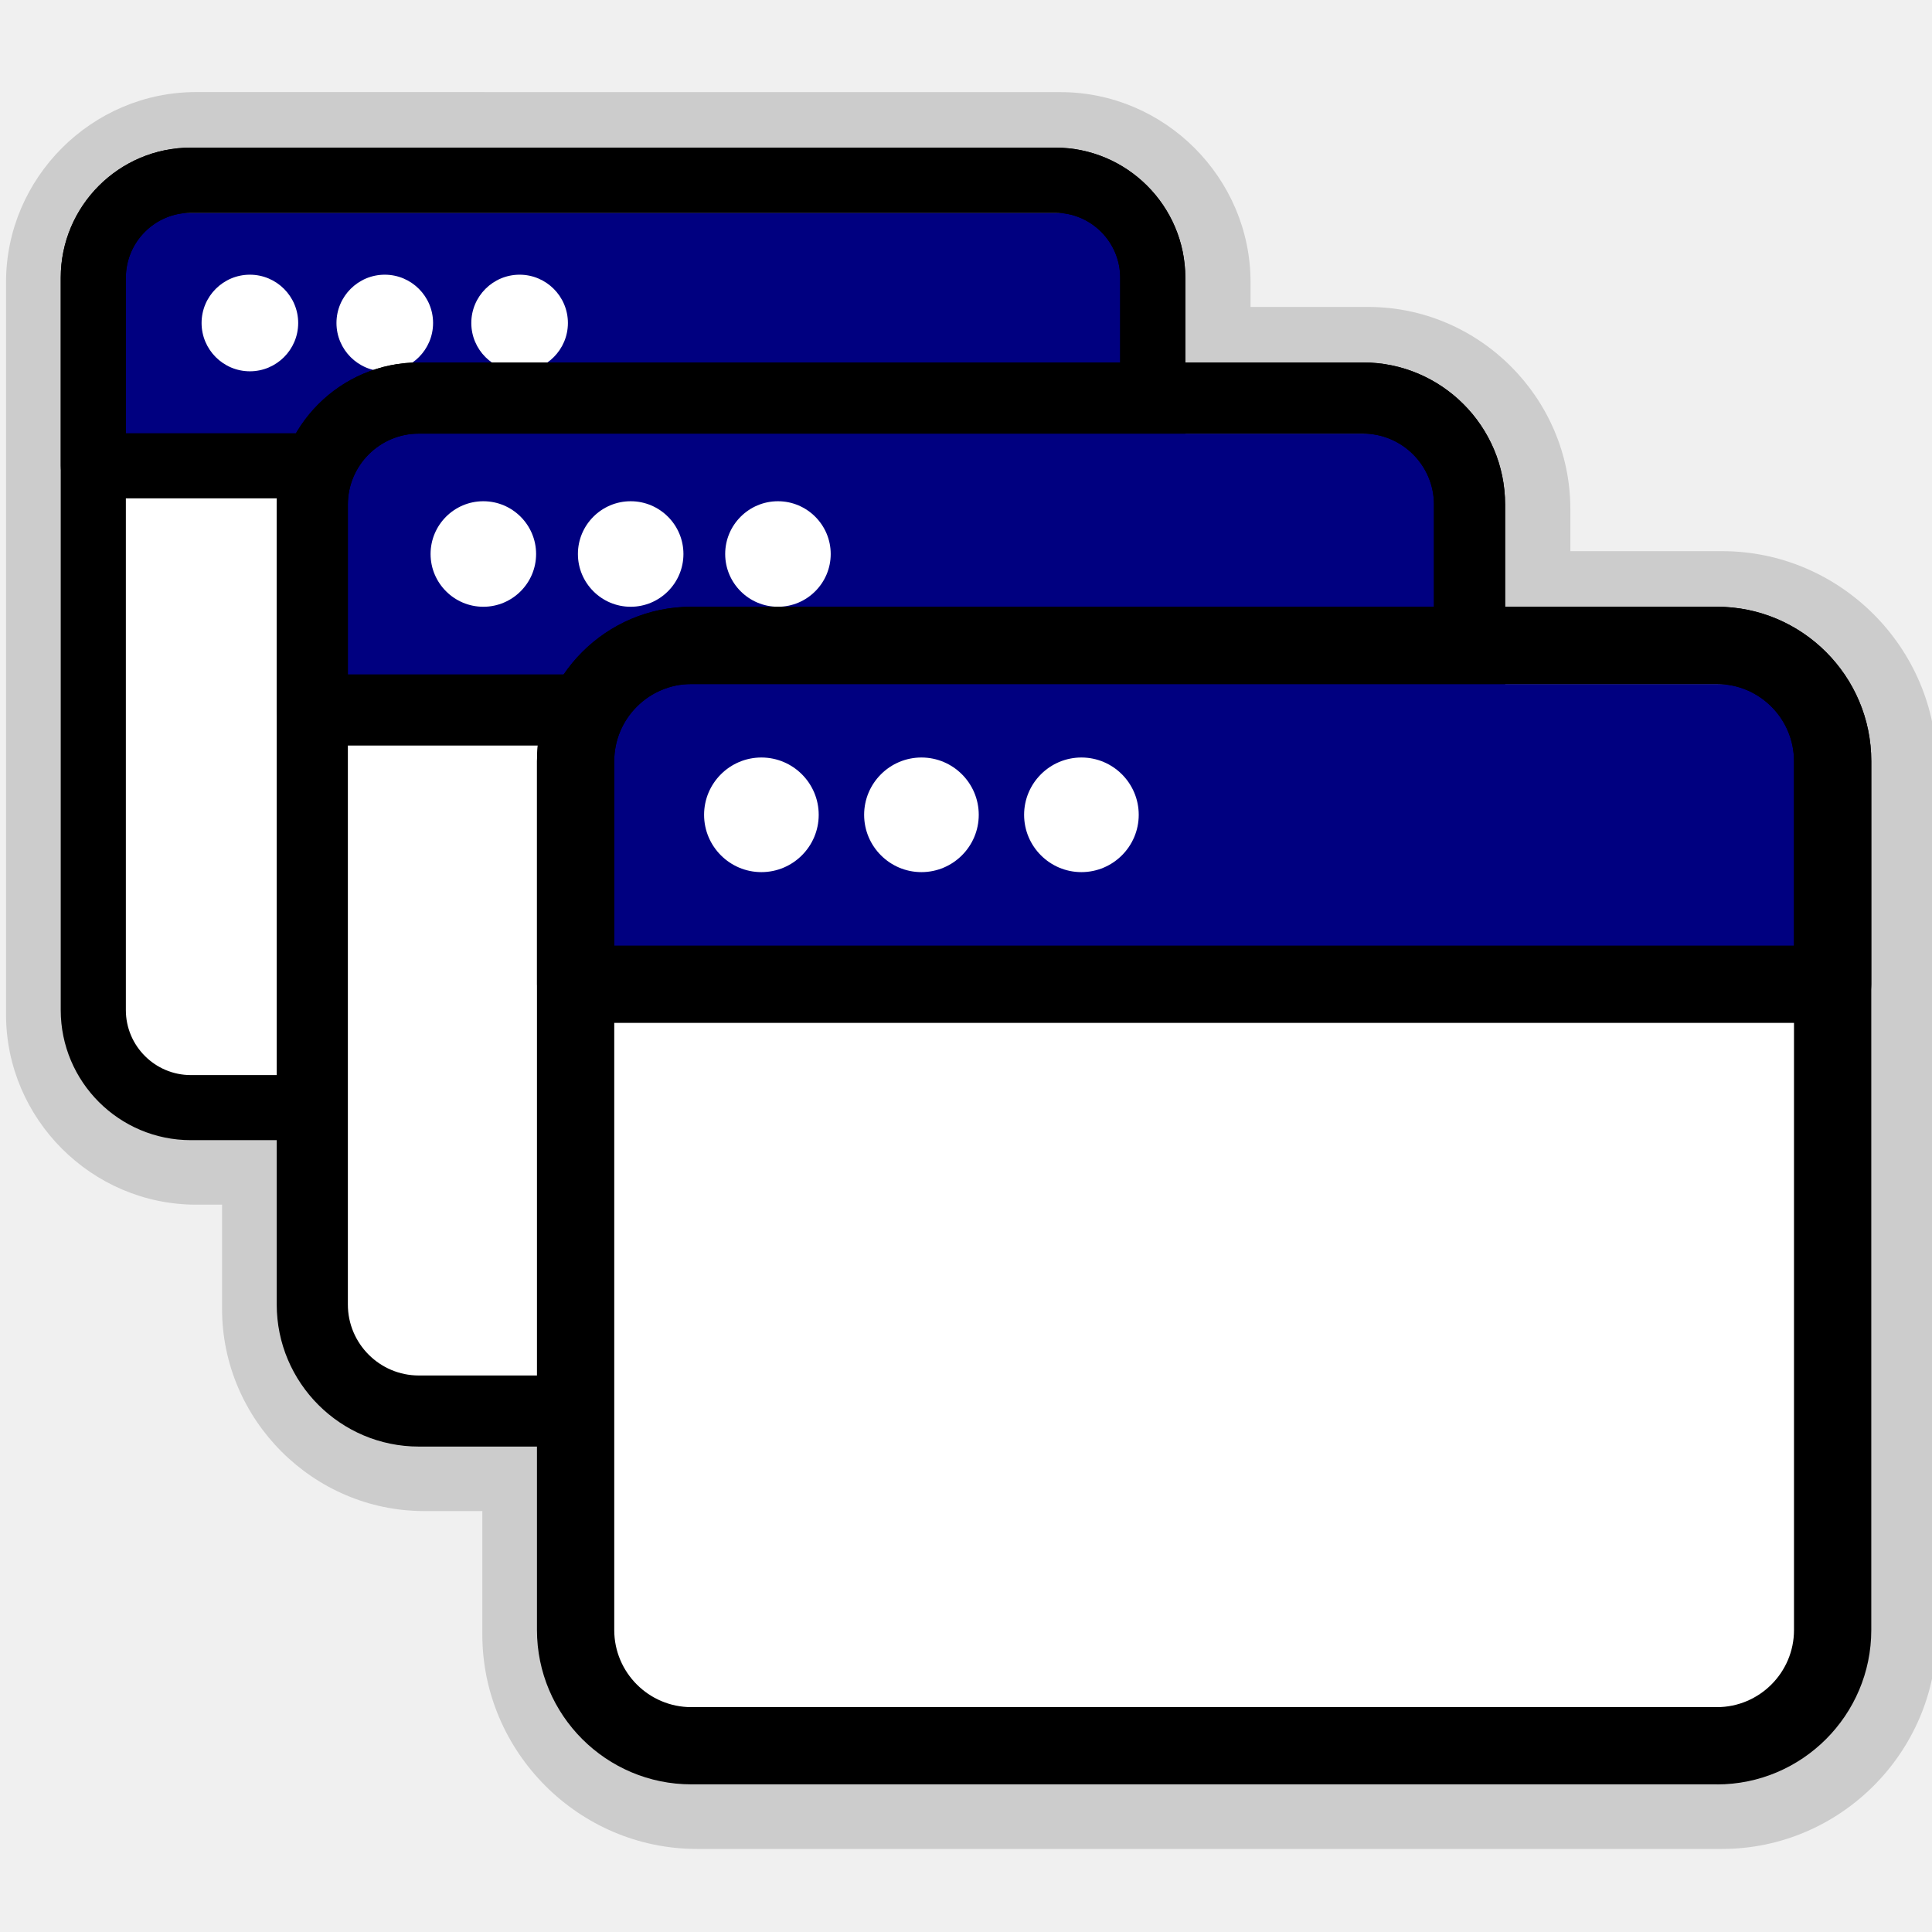
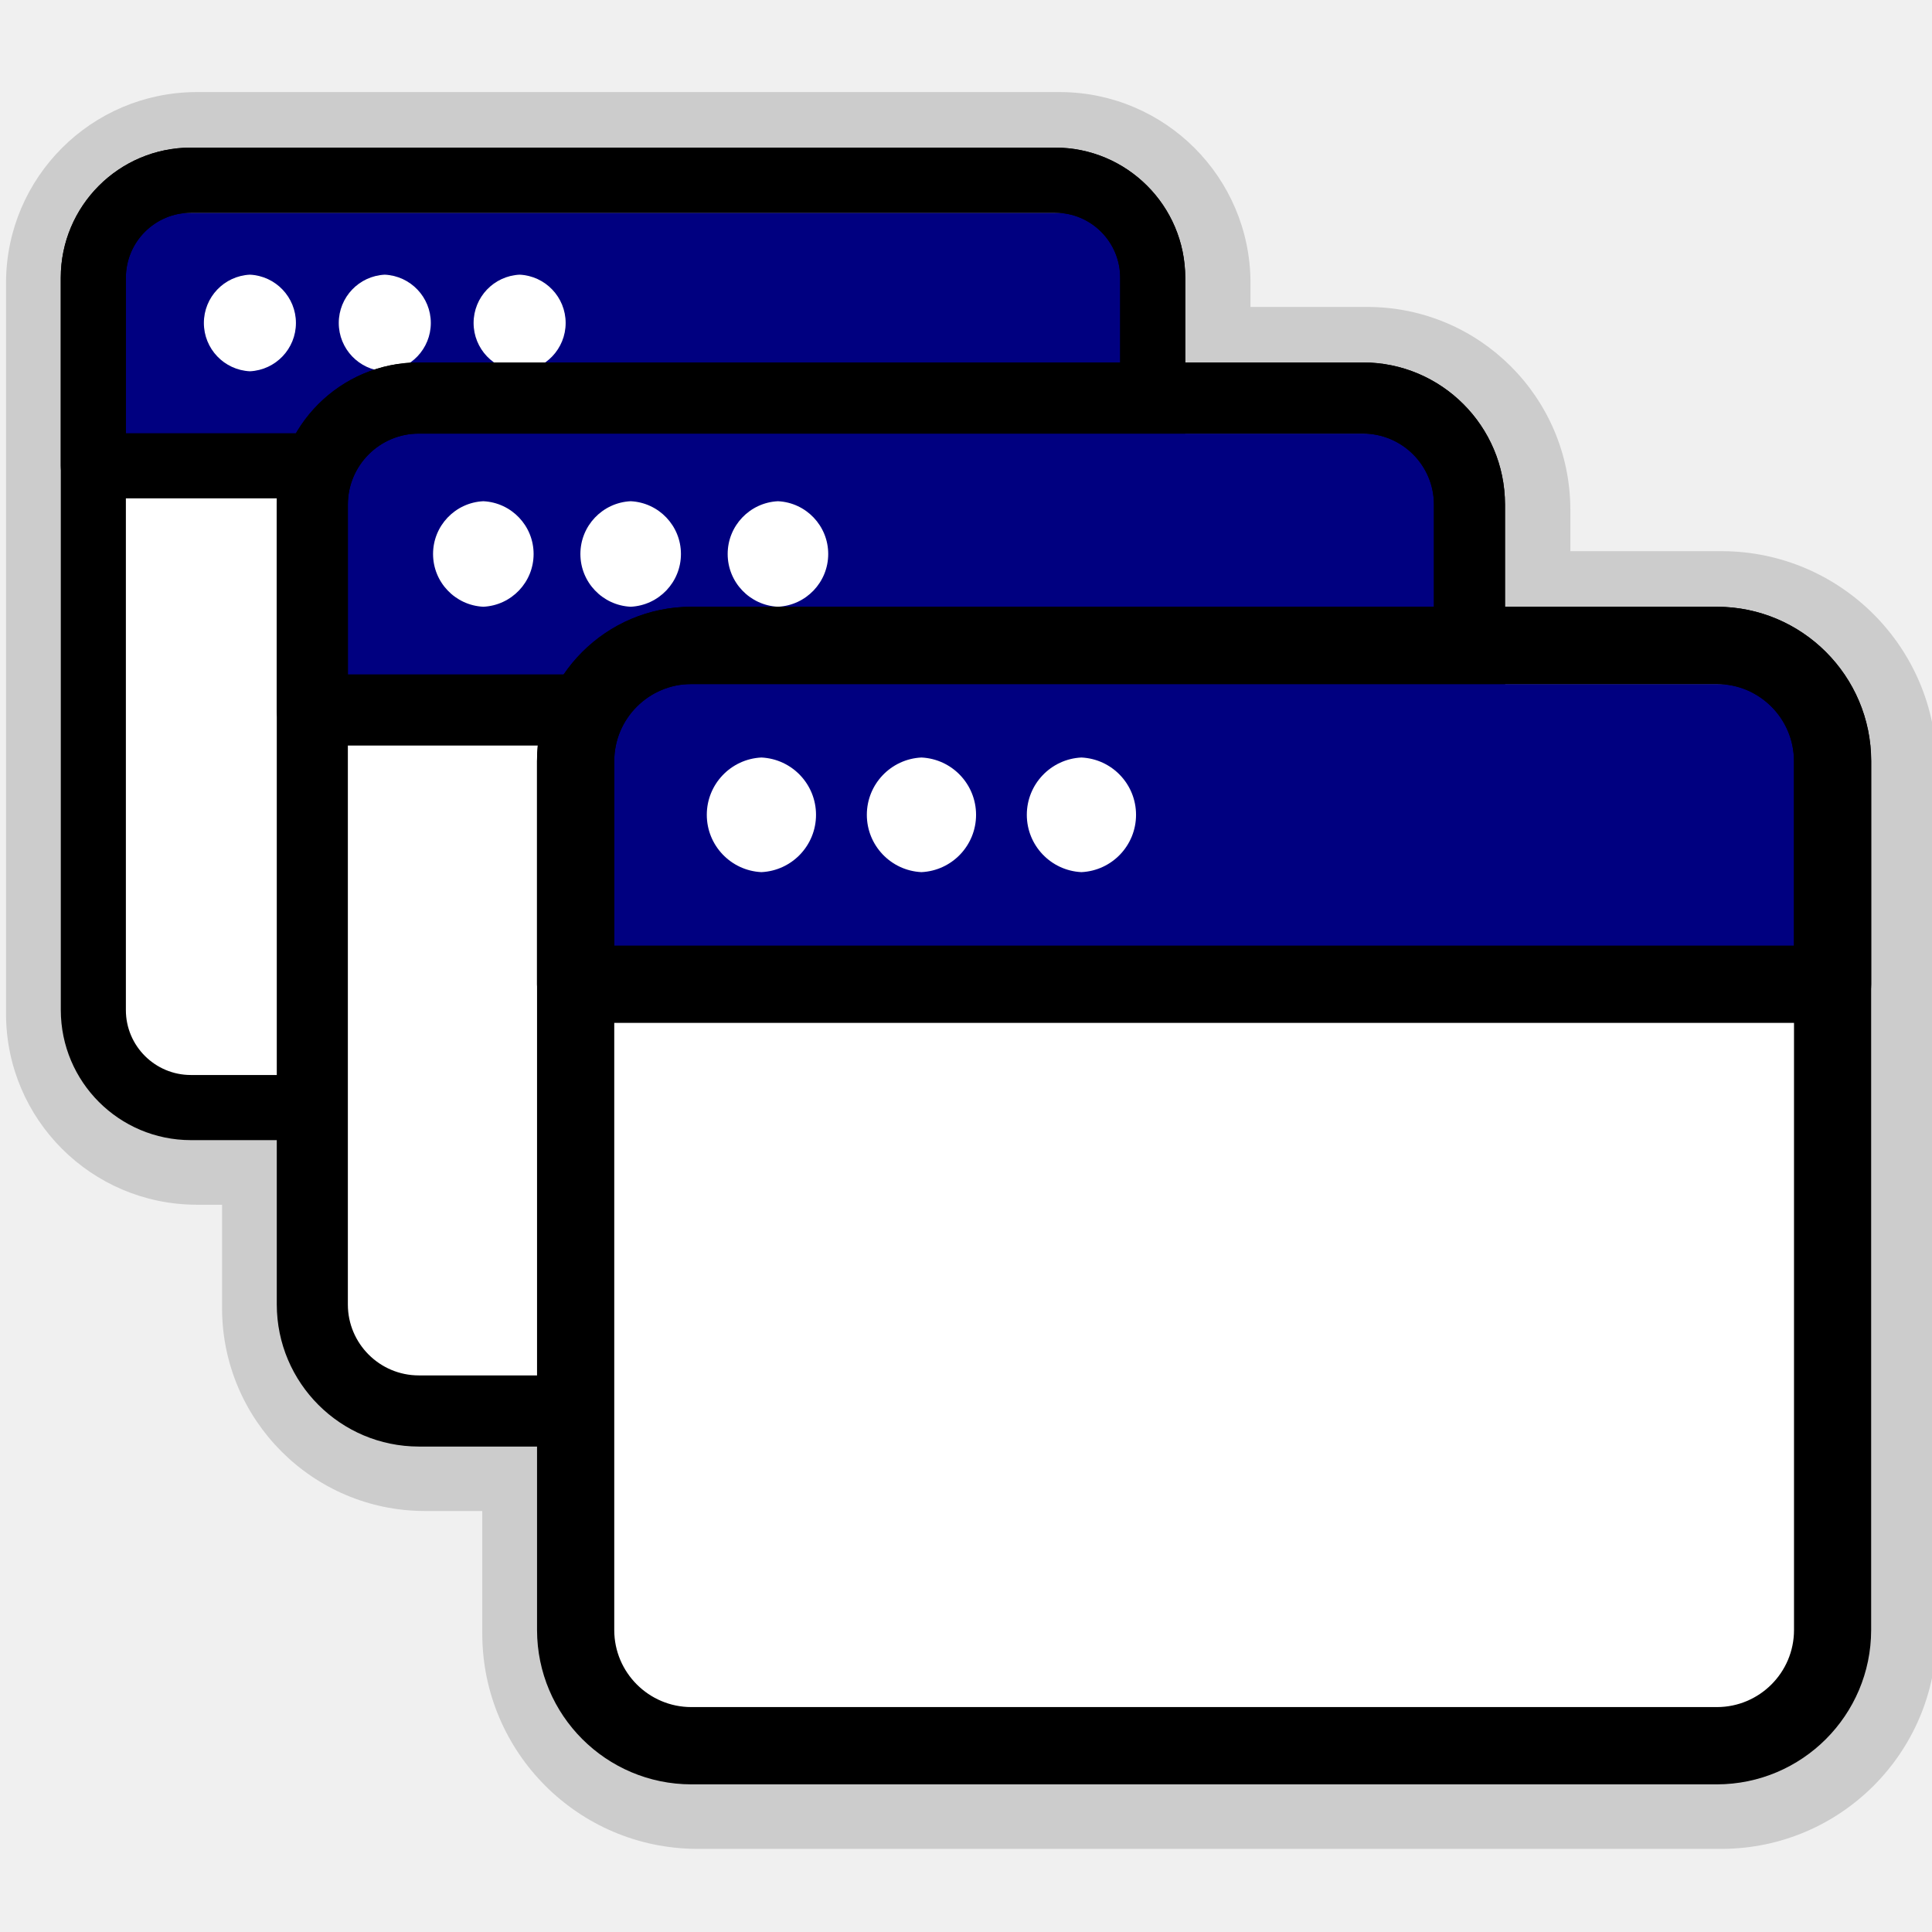
- <svg xmlns="http://www.w3.org/2000/svg" width="32" height="32" viewBox="0 0 32 32" version="1.1" id="svg1">
-   <defs id="defs1" />
-   <g id="layer1">
-     <path id="path10" style="fill:#cccccc;stroke-linecap:round" d="m 3.248,1.525 c -1.727,0 -3.148,1.421 -3.148,3.148 V 16.805 c 0,1.727 1.421,3.148 3.148,3.148 h 0.43 v 1.727 c 0,1.837 1.51,3.348 3.348,3.348 h 0.963 v 2.045 c 0,1.949 1.601,3.551 3.551,3.551 h 16.986 c 1.949,0 3.551,-1.601 3.551,-3.551 V 12.68 c 0,-1.949 -1.601,-3.551 -3.551,-3.551 H 26.01 V 8.432 c 0,-1.837 -1.51,-3.348 -3.348,-3.348 H 20.713 V 4.674 c 0,-1.727 -1.421,-3.148 -3.148,-3.148 z" />
-     <g id="g2" transform="translate(-0.00623346,1.518352)">
-       <g id="g1" transform="matrix(0.9324606,0,0,0.9324606,-0.8640794,-0.9380452)">
-         <rect style="fill:#ffffff;stroke:none;stroke-width:1.674;stroke-dasharray:5.022, 5.022" id="rect1" width="18" height="11" x="3" y="8" />
-         <rect style="fill:#000080;stroke:none;stroke-width:1.111;stroke-dasharray:3.332, 3.332" id="rect1-2" width="18" height="4.843" x="3" y="3.157" />
-         <path id="path3-3" d="m 4.323,3.157 c -0.636,0 -1.154,0.518 -1.154,1.154 V 17.32 c 0,0.636 0.518,1.154 1.154,1.154 H 19.677 c 0.636,0 1.154,-0.518 1.154,-1.154 V 4.311 c 0,-0.636 -0.518,-1.154 -1.154,-1.154 z M 19.677,19.63 H 4.323 c -1.274,0 -2.311,-1.037 -2.311,-2.311 V 4.311 C 2.012,3.037 3.049,2 4.323,2 H 19.677 c 1.274,0 2.311,1.037 2.311,2.311 V 17.32 c 0,1.274 -1.037,2.311 -2.311,2.311" style="fill:#000000;fill-opacity:1;fill-rule:nonzero;stroke:none;stroke-width:0.001" />
-         <path id="path4-8" d="M 3.169,7.073 H 20.831 V 4.311 c 0,-0.636 -0.518,-1.154 -1.154,-1.154 H 4.323 c -0.636,0 -1.154,0.518 -1.154,1.154 z M 21.409,8.23 H 2.591 c -0.319,0 -0.578,-0.259 -0.578,-0.578 V 4.311 C 2.012,3.037 3.049,2 4.323,2 H 19.677 c 1.274,0 2.311,1.037 2.311,2.311 v 3.341 c 0,0.319 -0.259,0.578 -0.578,0.578" style="fill:#000000;fill-opacity:1;fill-rule:nonzero;stroke:none;stroke-width:0.001" />
-         <path id="path5-8" d="m 5.372,4.257 c -0.473,0 -0.858,0.385 -0.858,0.858 0,0.473 0.385,0.858 0.858,0.858 0.473,0 0.858,-0.385 0.858,-0.858 0,-0.473 -0.385,-0.858 -0.858,-0.858" style="fill:#ffffff;fill-opacity:1;fill-rule:nonzero;stroke:none;stroke-width:0.001" />
-         <path id="path6-31" d="m 7.768,4.257 c -0.473,0 -0.858,0.385 -0.858,0.858 0,0.473 0.385,0.858 0.858,0.858 0.473,0 0.858,-0.385 0.858,-0.858 0,-0.473 -0.385,-0.858 -0.858,-0.858" style="fill:#ffffff;fill-opacity:1;fill-rule:nonzero;stroke:none;stroke-width:0.001" />
-         <path id="path7-89" d="m 10.163,4.257 c -0.473,0 -0.858,0.385 -0.858,0.858 0,0.473 0.385,0.858 0.858,0.858 0.473,0 0.858,-0.385 0.858,-0.858 0,-0.473 -0.385,-0.858 -0.858,-0.858" style="fill:#ffffff;fill-opacity:1;fill-rule:nonzero;stroke:none;stroke-width:0.001" />
-       </g>
-       <g id="g1-9" transform="matrix(1.018519,0,0,1.018519,2.540318,2.447927)">
-         <rect style="fill:#ffffff;stroke:none;stroke-width:1.674;stroke-dasharray:5.022, 5.022" id="rect1-4" width="18" height="11" x="3" y="8" />
-         <rect style="fill:#000080;stroke:none;stroke-width:1.111;stroke-dasharray:3.332, 3.332" id="rect1-2-6" width="18" height="4.843" x="3" y="3.157" />
-         <path id="path3-3-9" d="m 4.323,3.157 c -0.636,0 -1.154,0.518 -1.154,1.154 V 17.32 c 0,0.636 0.518,1.154 1.154,1.154 H 19.677 c 0.636,0 1.154,-0.518 1.154,-1.154 V 4.311 c 0,-0.636 -0.518,-1.154 -1.154,-1.154 z M 19.677,19.63 H 4.323 c -1.274,0 -2.311,-1.037 -2.311,-2.311 V 4.311 C 2.012,3.037 3.049,2 4.323,2 H 19.677 c 1.274,0 2.311,1.037 2.311,2.311 V 17.32 c 0,1.274 -1.037,2.311 -2.311,2.311" style="fill:#000000;fill-opacity:1;fill-rule:nonzero;stroke:none;stroke-width:0.001" />
-         <path id="path4-8-2" d="M 3.169,7.073 H 20.831 V 4.311 c 0,-0.636 -0.518,-1.154 -1.154,-1.154 H 4.323 c -0.636,0 -1.154,0.518 -1.154,1.154 z M 21.409,8.23 H 2.591 c -0.319,0 -0.578,-0.259 -0.578,-0.578 V 4.311 C 2.012,3.037 3.049,2 4.323,2 H 19.677 c 1.274,0 2.311,1.037 2.311,2.311 v 3.341 c 0,0.319 -0.259,0.578 -0.578,0.578" style="fill:#000000;fill-opacity:1;fill-rule:nonzero;stroke:none;stroke-width:0.001" />
-         <path id="path5-8-2" d="m 5.372,4.257 c -0.473,0 -0.858,0.385 -0.858,0.858 0,0.473 0.385,0.858 0.858,0.858 0.473,0 0.858,-0.385 0.858,-0.858 0,-0.473 -0.385,-0.858 -0.858,-0.858" style="fill:#ffffff;fill-opacity:1;fill-rule:nonzero;stroke:none;stroke-width:0.001" />
-         <path id="path6-31-4" d="m 7.768,4.257 c -0.473,0 -0.858,0.385 -0.858,0.858 0,0.473 0.385,0.858 0.858,0.858 0.473,0 0.858,-0.385 0.858,-0.858 0,-0.473 -0.385,-0.858 -0.858,-0.858" style="fill:#ffffff;fill-opacity:1;fill-rule:nonzero;stroke:none;stroke-width:0.001" />
-         <path id="path7-89-7" d="m 10.163,4.257 c -0.473,0 -0.858,0.385 -0.858,0.858 0,0.473 0.385,0.858 0.858,0.858 0.473,0 0.858,-0.385 0.858,-0.858 0,-0.473 -0.385,-0.858 -0.858,-0.858" style="fill:#ffffff;fill-opacity:1;fill-rule:nonzero;stroke:none;stroke-width:0.001" />
-       </g>
-       <g id="g1-9-2" transform="matrix(1.106351,0,0,1.106351,6.674073,6.318536)">
-         <rect style="fill:#ffffff;stroke:none;stroke-width:1.674;stroke-dasharray:5.022, 5.022" id="rect1-4-8" width="18" height="11" x="3" y="8" />
-         <rect style="fill:#000080;stroke:none;stroke-width:1.111;stroke-dasharray:3.332, 3.332" id="rect1-2-6-4" width="18" height="4.843" x="3" y="3.157" />
-         <path id="path3-3-9-7" d="m 4.323,3.157 c -0.636,0 -1.154,0.518 -1.154,1.154 V 17.32 c 0,0.636 0.518,1.154 1.154,1.154 H 19.677 c 0.636,0 1.154,-0.518 1.154,-1.154 V 4.311 c 0,-0.636 -0.518,-1.154 -1.154,-1.154 z M 19.677,19.63 H 4.323 c -1.274,0 -2.311,-1.037 -2.311,-2.311 V 4.311 C 2.012,3.037 3.049,2 4.323,2 H 19.677 c 1.274,0 2.311,1.037 2.311,2.311 V 17.32 c 0,1.274 -1.037,2.311 -2.311,2.311" style="fill:#000000;fill-opacity:1;fill-rule:nonzero;stroke:none;stroke-width:0.001" />
-         <path id="path4-8-2-2" d="M 3.169,7.073 H 20.831 V 4.311 c 0,-0.636 -0.518,-1.154 -1.154,-1.154 H 4.323 c -0.636,0 -1.154,0.518 -1.154,1.154 z M 21.409,8.23 H 2.591 c -0.319,0 -0.578,-0.259 -0.578,-0.578 V 4.311 C 2.012,3.037 3.049,2 4.323,2 H 19.677 c 1.274,0 2.311,1.037 2.311,2.311 v 3.341 c 0,0.319 -0.259,0.578 -0.578,0.578" style="fill:#000000;fill-opacity:1;fill-rule:nonzero;stroke:none;stroke-width:0.001" />
-         <path id="path5-8-2-4" d="m 5.372,4.257 c -0.473,0 -0.858,0.385 -0.858,0.858 0,0.473 0.385,0.858 0.858,0.858 0.473,0 0.858,-0.385 0.858,-0.858 0,-0.473 -0.385,-0.858 -0.858,-0.858" style="fill:#ffffff;fill-opacity:1;fill-rule:nonzero;stroke:none;stroke-width:0.001" />
-         <path id="path6-31-4-0" d="m 7.768,4.257 c -0.473,0 -0.858,0.385 -0.858,0.858 0,0.473 0.385,0.858 0.858,0.858 0.473,0 0.858,-0.385 0.858,-0.858 0,-0.473 -0.385,-0.858 -0.858,-0.858" style="fill:#ffffff;fill-opacity:1;fill-rule:nonzero;stroke:none;stroke-width:0.001" />
-         <path id="path7-89-7-6" d="m 10.163,4.257 c -0.473,0 -0.858,0.385 -0.858,0.858 0,0.473 0.385,0.858 0.858,0.858 0.473,0 0.858,-0.385 0.858,-0.858 0,-0.473 -0.385,-0.858 -0.858,-0.858" style="fill:#ffffff;fill-opacity:1;fill-rule:nonzero;stroke:none;stroke-width:0.001" />
-       </g>
-     </g>
-   </g>
+ <svg xmlns="http://www.w3.org/2000/svg" width="32" height="32" viewBox="0 0 32 32">
+   <path d="M3.248 1.525A3.163 3.163 0 0 0 .1 4.674v12.13a3.163 3.163 0 0 0 3.148 3.15h.43v1.726a3.363 3.363 0 0 0 3.347 3.347h.963v2.045a3.566 3.566 0 0 0 3.551 3.551h16.986a3.565 3.565 0 0 0 3.551-3.55V12.68a3.565 3.565 0 0 0-3.55-3.551H26.01v-.697a3.363 3.363 0 0 0-3.348-3.348h-1.95v-.41a3.163 3.163 0 0 0-3.148-3.149z" style="fill:#ccc;stroke-linecap:round" />
+   <path d="M3 8h18v11H3z" style="fill:#fff;stroke:none;stroke-width:1.674;stroke-dasharray:5.022,5.022" transform="translate(-.87 .58)scale(.93246)" />
+   <path d="M3 3.157h18V8H3z" style="fill:navy;stroke:none;stroke-width:1.111;stroke-dasharray:3.332,3.332" transform="translate(-.87 .58)scale(.93246)" />
+   <path d="M4.323 3.157c-.636 0-1.154.517-1.154 1.154V17.32c0 .636.518 1.153 1.154 1.153h15.354c.636 0 1.154-.517 1.154-1.153V4.31c0-.636-.518-1.153-1.154-1.153zM19.677 19.63H4.323a2.313 2.313 0 0 1-2.31-2.31V4.31A2.313 2.313 0 0 1 4.322 2h15.354a2.313 2.313 0 0 1 2.31 2.31v13.01a2.313 2.313 0 0 1-2.31 2.31" style="fill:#000;fill-opacity:1;fill-rule:nonzero;stroke:none;stroke-width:.001" transform="translate(-.87 .58)scale(.93246)" />
+   <path d="M3.17 7.073h17.66V4.311c0-.637-.517-1.154-1.153-1.154H4.323c-.636 0-1.154.517-1.154 1.154zM21.41 8.23H2.59a.58.58 0 0 1-.578-.578V4.31A2.313 2.313 0 0 1 4.323 2h15.354a2.313 2.313 0 0 1 2.31 2.31v3.342a.58.58 0 0 1-.578.578" style="fill:#000;fill-opacity:1;fill-rule:nonzero;stroke:none;stroke-width:.001" transform="translate(-.87 .58)scale(.93246)" />
+   <path d="M5.372 4.257a.859.859 0 0 0 0 1.716.859.859 0 0 0 0-1.716m2.396 0a.859.859 0 0 0 0 1.716.859.859 0 0 0 0-1.716m2.395 0a.859.859 0 0 0 0 1.716.859.859 0 0 0 0-1.716" style="fill:#fff;fill-opacity:1;fill-rule:nonzero;stroke:none;stroke-width:.001" transform="translate(-.87 .58)scale(.93246)" />
+   <path d="M3 8h18v11H3z" style="fill:#fff;stroke:none;stroke-width:1.674;stroke-dasharray:5.022,5.022" transform="translate(2.534 3.966)scale(1.01852)" />
+   <path d="M3 3.157h18V8H3z" style="fill:navy;stroke:none;stroke-width:1.111;stroke-dasharray:3.332,3.332" transform="translate(2.534 3.966)scale(1.01852)" />
+   <path d="M4.323 3.157c-.636 0-1.154.517-1.154 1.154V17.32c0 .636.518 1.153 1.154 1.153h15.354c.636 0 1.154-.517 1.154-1.153V4.31c0-.636-.518-1.153-1.154-1.153zM19.677 19.63H4.323a2.313 2.313 0 0 1-2.31-2.31V4.31A2.313 2.313 0 0 1 4.322 2h15.354a2.313 2.313 0 0 1 2.31 2.31v13.01a2.313 2.313 0 0 1-2.31 2.31" style="fill:#000;fill-opacity:1;fill-rule:nonzero;stroke:none;stroke-width:.001" transform="translate(2.534 3.966)scale(1.01852)" />
+   <path d="M3.17 7.073h17.66V4.311c0-.637-.517-1.154-1.153-1.154H4.323c-.636 0-1.154.517-1.154 1.154zM21.41 8.23H2.59a.58.58 0 0 1-.578-.578V4.31A2.313 2.313 0 0 1 4.323 2h15.354a2.313 2.313 0 0 1 2.31 2.31v3.342a.58.58 0 0 1-.578.578" style="fill:#000;fill-opacity:1;fill-rule:nonzero;stroke:none;stroke-width:.001" transform="translate(2.534 3.966)scale(1.01852)" />
+   <path d="M5.372 4.257a.859.859 0 0 0 0 1.716.859.859 0 0 0 0-1.716m2.396 0a.859.859 0 0 0 0 1.716.859.859 0 0 0 0-1.716m2.395 0a.859.859 0 0 0 0 1.716.859.859 0 0 0 0-1.716" style="fill:#fff;fill-opacity:1;fill-rule:nonzero;stroke:none;stroke-width:.001" transform="translate(2.534 3.966)scale(1.01852)" />
+   <path d="M3 8h18v11H3z" style="fill:#fff;stroke:none;stroke-width:1.674;stroke-dasharray:5.022,5.022" transform="translate(6.668 7.837)scale(1.10635)" />
+   <path d="M3 3.157h18V8H3z" style="fill:navy;stroke:none;stroke-width:1.111;stroke-dasharray:3.332,3.332" transform="translate(6.668 7.837)scale(1.10635)" />
+   <path d="M4.323 3.157c-.636 0-1.154.517-1.154 1.154V17.32c0 .636.518 1.153 1.154 1.153h15.354c.636 0 1.154-.517 1.154-1.153V4.31c0-.636-.518-1.153-1.154-1.153zM19.677 19.63H4.323a2.313 2.313 0 0 1-2.31-2.31V4.31A2.313 2.313 0 0 1 4.322 2h15.354a2.313 2.313 0 0 1 2.31 2.31v13.01a2.313 2.313 0 0 1-2.31 2.31" style="fill:#000;fill-opacity:1;fill-rule:nonzero;stroke:none;stroke-width:.001" transform="translate(6.668 7.837)scale(1.10635)" />
+   <path d="M3.17 7.073h17.66V4.311c0-.637-.517-1.154-1.153-1.154H4.323c-.636 0-1.154.517-1.154 1.154zM21.41 8.23H2.59a.58.58 0 0 1-.578-.578V4.31A2.313 2.313 0 0 1 4.323 2h15.354a2.313 2.313 0 0 1 2.31 2.31v3.342a.58.58 0 0 1-.578.578" style="fill:#000;fill-opacity:1;fill-rule:nonzero;stroke:none;stroke-width:.001" transform="translate(6.668 7.837)scale(1.10635)" />
+   <path d="M5.372 4.257a.859.859 0 0 0 0 1.716.859.859 0 0 0 0-1.716m2.396 0a.859.859 0 0 0 0 1.716.859.859 0 0 0 0-1.716m2.395 0a.859.859 0 0 0 0 1.716.859.859 0 0 0 0-1.716" style="fill:#fff;fill-opacity:1;fill-rule:nonzero;stroke:none;stroke-width:.001" transform="translate(6.668 7.837)scale(1.10635)" />
</svg>
